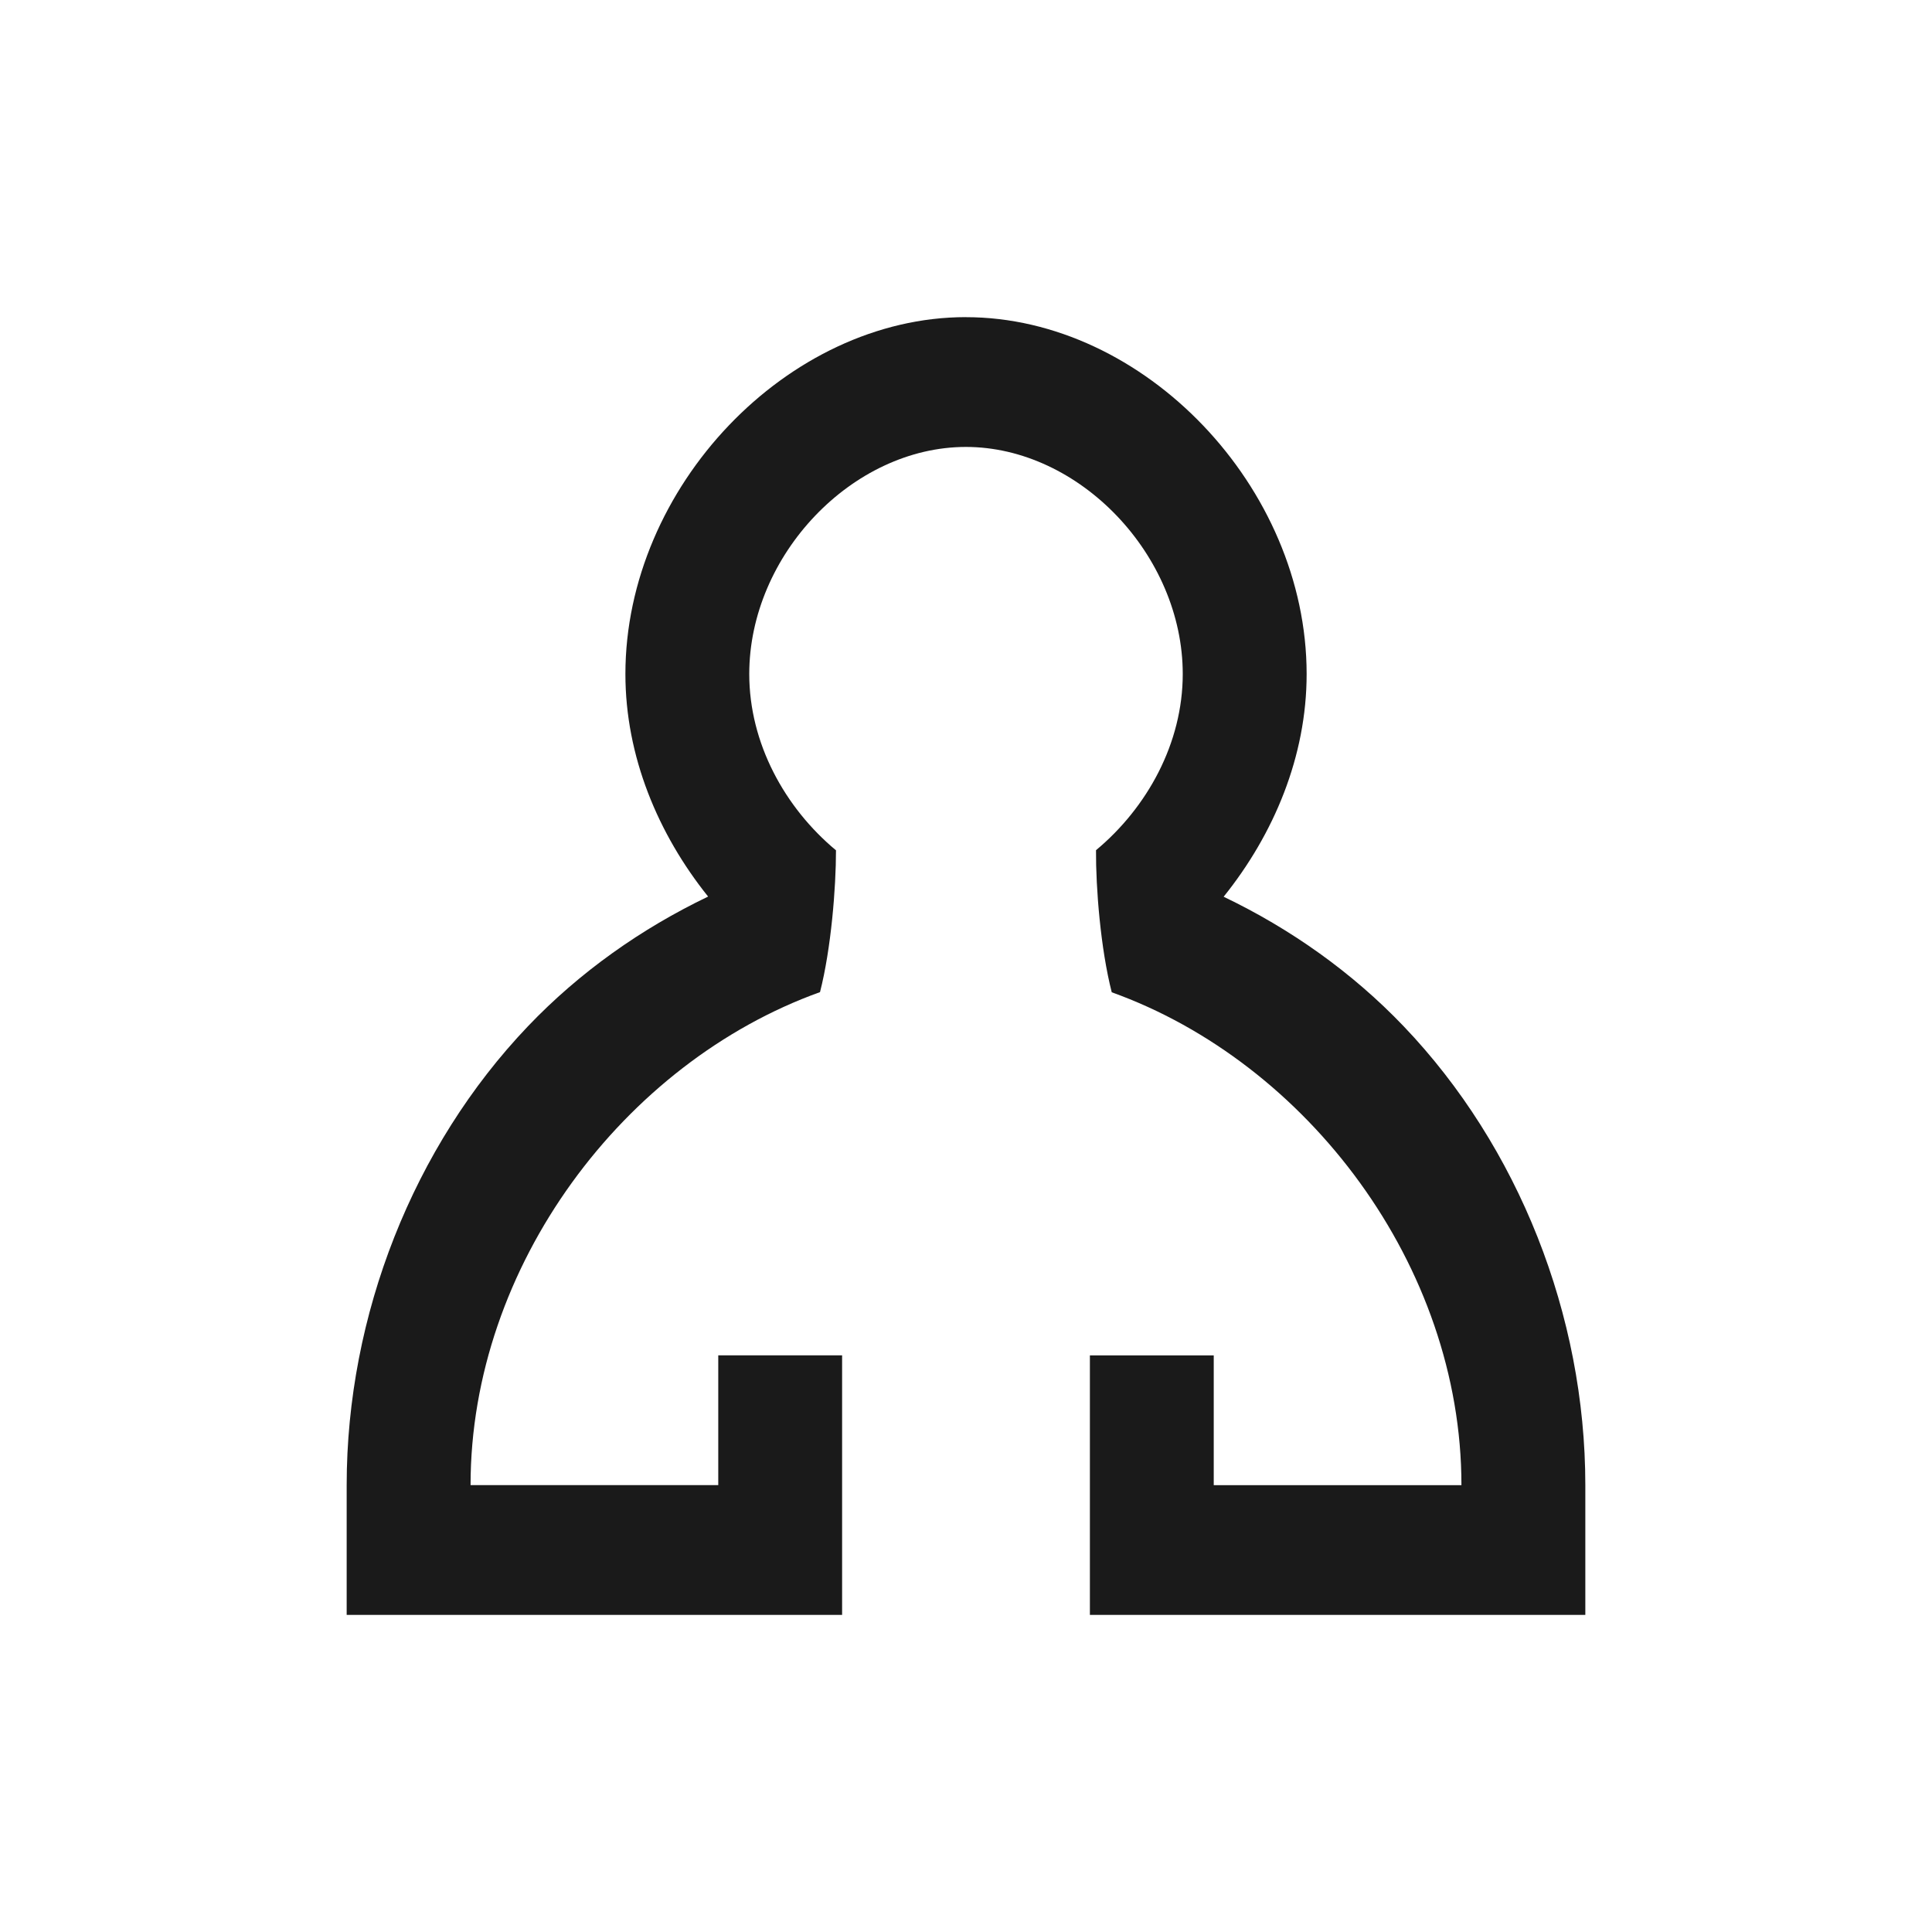
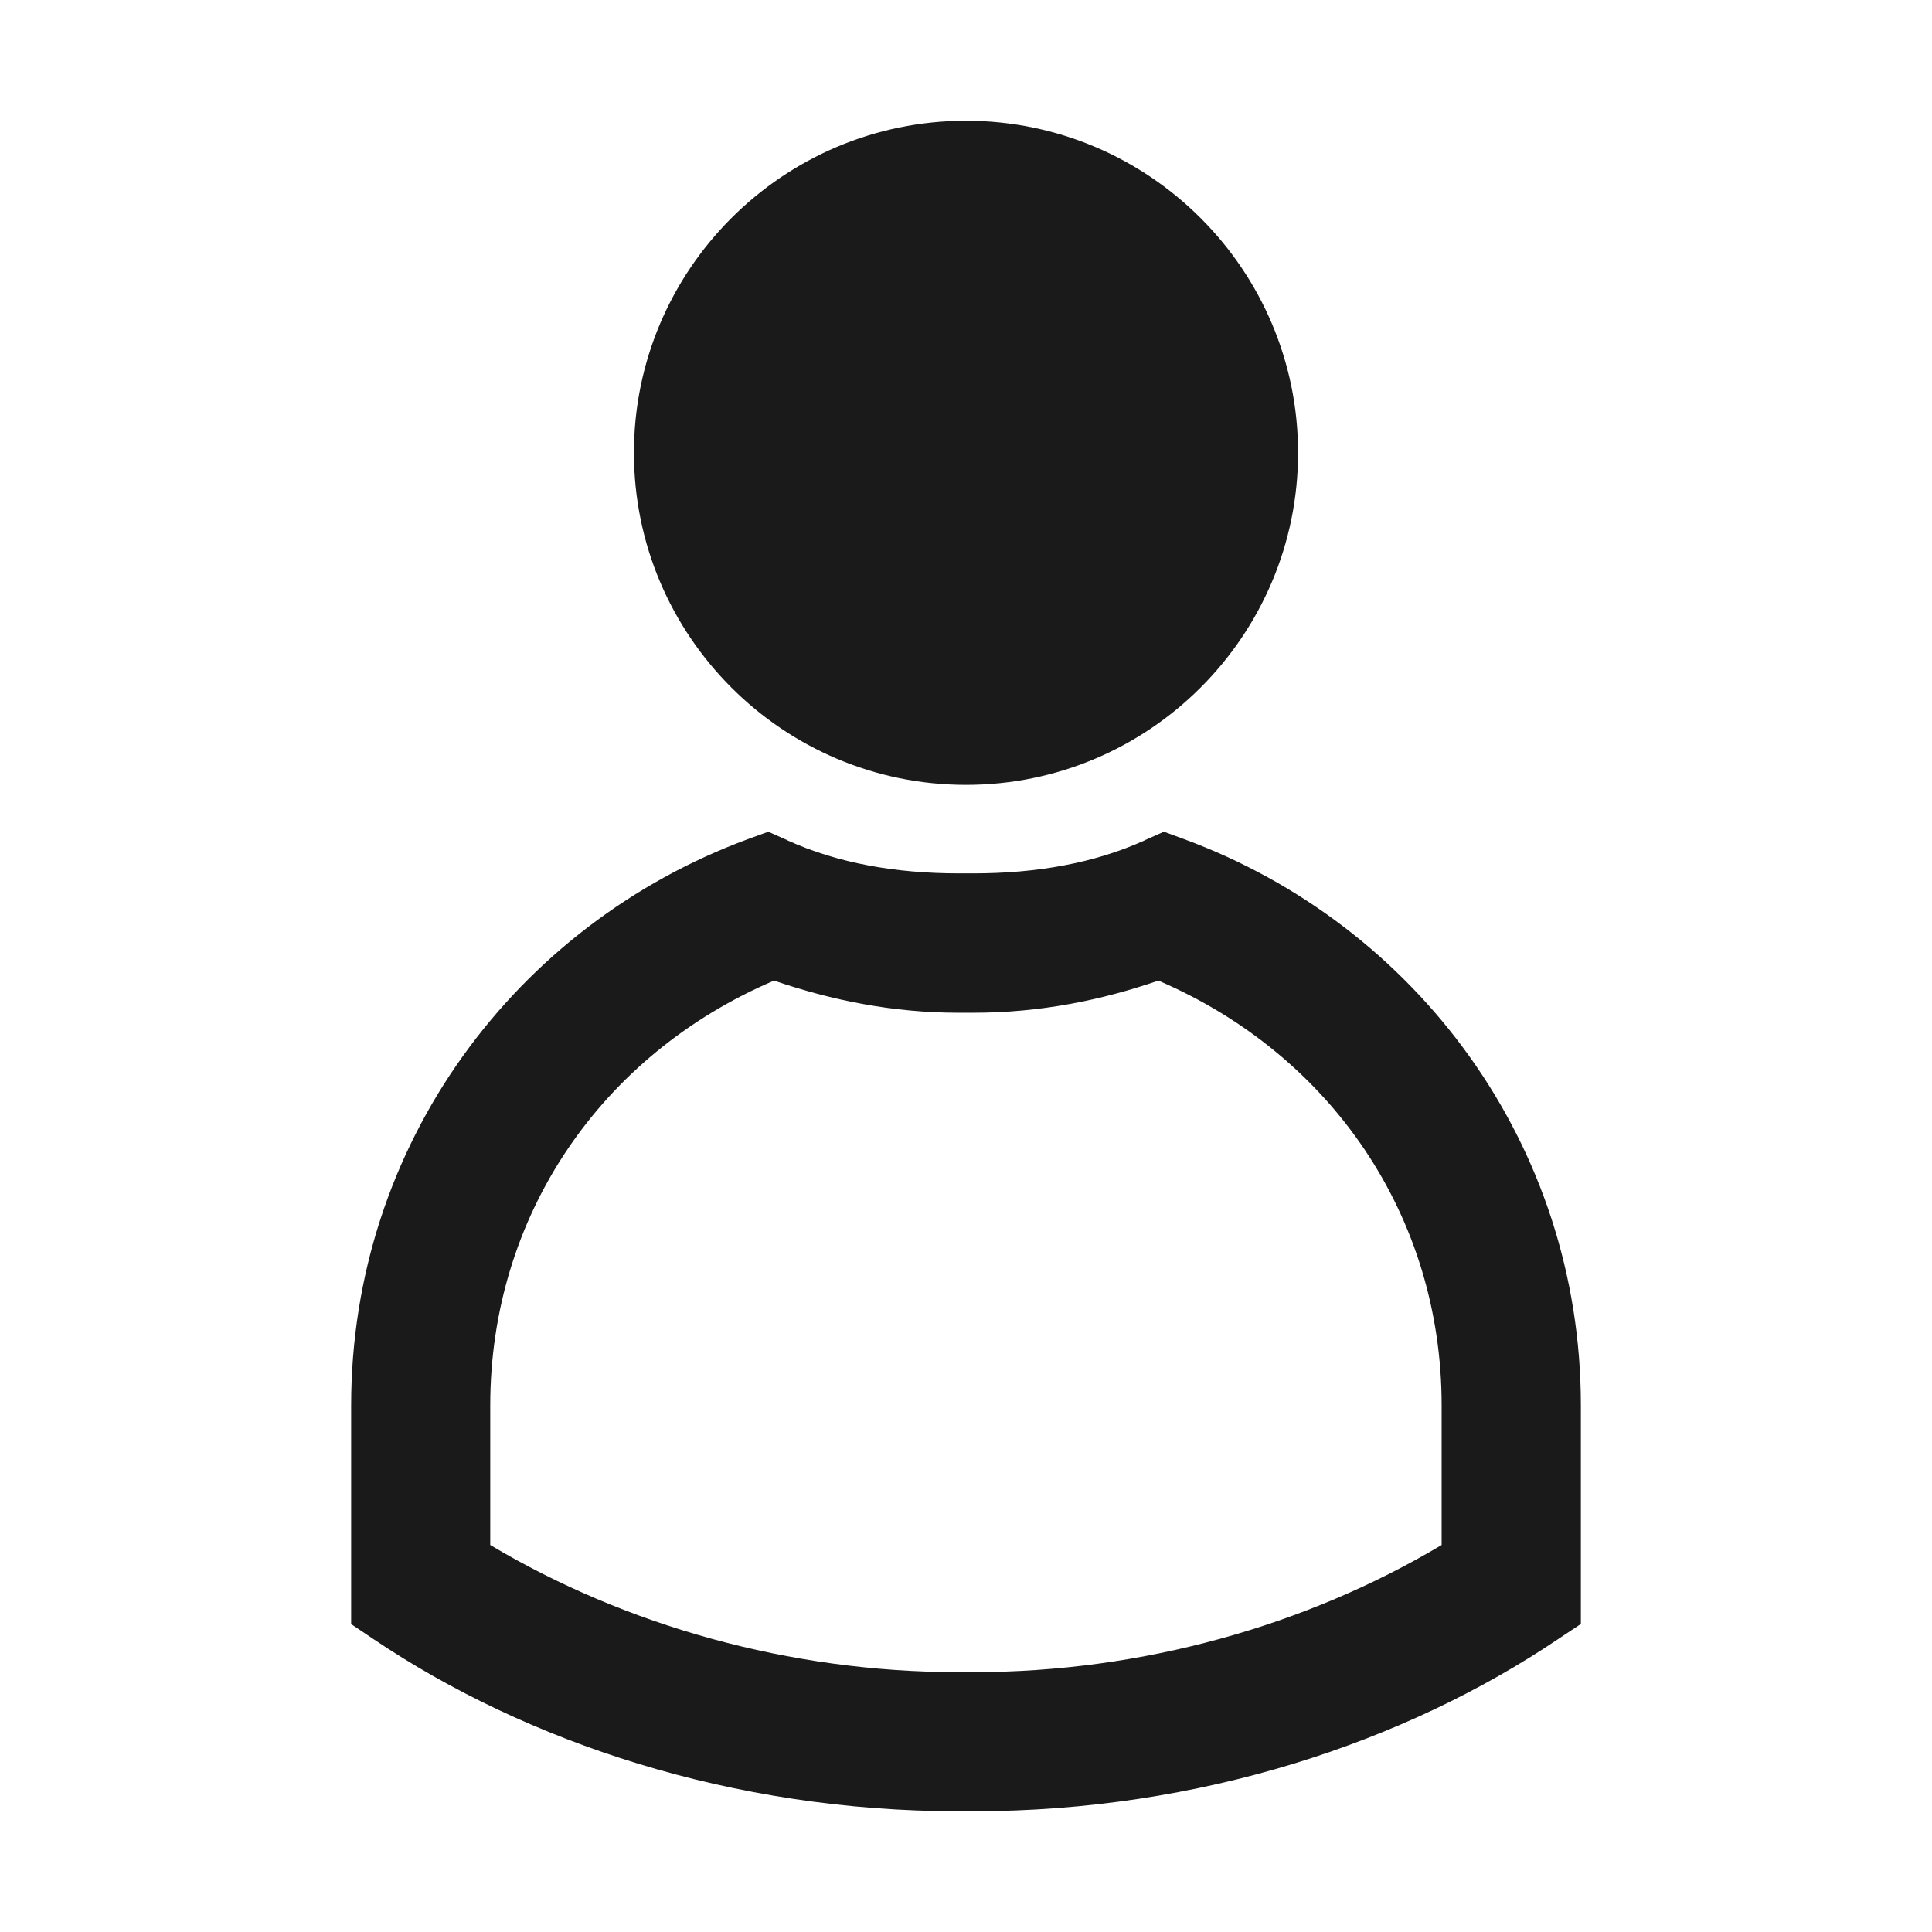
- <svg xmlns="http://www.w3.org/2000/svg" width="48" height="48" id="svg865" version="1.1">
-   <defs id="defs867" />
-   <g id="folderLayer">
-     <path style="fill:#1a1a1a;fill-opacity:1;fill-rule:evenodd;stroke:none" d="m 23.997,7.879 c -4.431,2.759e-4 -8.459,4.224 -8.459,8.867 0,2.04 0.808,3.974 2.055,5.529 -1.657,0.795 -3.19,1.874 -4.478,3.224 -2.846,2.984 -4.502,7.178 -4.502,11.398 l 0,3.224 12.309,0 0,-3.224 0,-3.224 -3.077,0 0,3.224 -6.154,0 c 0,-5.451 3.819,-10.502 8.682,-12.248 0.277,-1.083 0.397,-2.593 0.397,-3.523 -1.276,-1.062 -2.155,-2.665 -2.155,-4.38 0,-2.954 2.562,-5.642 5.382,-5.642 2.82,-1.76e-4 5.388,2.688 5.388,5.642 0,1.713 -0.879,3.315 -2.155,4.377 -0.006,0.932 0.113,2.443 0.391,3.53 4.863,1.747 8.688,6.795 8.688,12.245 l -6.154,0 0,-3.224 -3.077,0 0,3.224 0,3.224 3.077,0 5.698,0 3.209,0 0.325,0 0,-3.224 c 0,-4.221 -1.661,-8.414 -4.511,-11.398 -1.288,-1.349 -2.819,-2.427 -4.475,-3.221 1.251,-1.556 2.062,-3.491 2.062,-5.532 0,-4.643 -4.034,-8.867 -8.465,-8.867 z" id="folderGlyph-6" />
+ <svg xmlns="http://www.w3.org/2000/svg" width="16" height="16" id="svg4359" version="1.1">
+   <defs id="defs4361">
+     <linearGradient id="linearGradient4103">
+       <stop style="stop-color:#bdecfb;stop-opacity:1" offset="0" id="stop4105" />
+       <stop style="stop-color:#f5feff;stop-opacity:1" offset="1" id="stop4107" />
+     </linearGradient>
+     <linearGradient id="linearGradient4314">
+       <stop style="stop-color:#ff4b00;stop-opacity:1" offset="0" id="stop4316" />
+       <stop style="stop-color:#ff5500;stop-opacity:1" offset="1" id="stop4318" />
+     </linearGradient>
+     <linearGradient id="linearGradient5020-1">
+       <stop id="stop5022-6" offset="0" style="stop-color:#0da8db;stop-opacity:1" />
+       <stop id="stop5024-0" offset="1" style="stop-color:#1fe1fb;stop-opacity:1" />
+     </linearGradient>
+   </defs>
+   <g id="layer1" transform="translate(-3,-29)">
+     <path style="color:#000000;font-style:normal;font-variant:normal;font-weight:normal;font-stretch:normal;font-size:medium;line-height:normal;font-family:Sans;-inkscape-font-specification:Sans;text-indent:0;text-align:start;text-decoration:none;text-decoration-line:none;letter-spacing:normal;word-spacing:normal;text-transform:none;direction:ltr;block-progression:tb;writing-mode:lr-tb;baseline-shift:baseline;text-anchor:start;display:inline;overflow:visible;visibility:visible;fill:#1a1a1a;fill-opacity:1;stroke:none;stroke-width:3;marker:none;enable-background:accumulate" d="m 11,30 c -1.516,0 -2.75,1.234 -2.75,2.75 0,1.516 1.234,2.75 2.75,2.75 1.516,0 2.75,-1.234 2.75,-2.75 C 13.75,31.234 12.516,30 11,30 Z" id="path5" />
+     <path style="color:#000000;font-style:normal;font-variant:normal;font-weight:normal;font-stretch:normal;font-size:medium;line-height:normal;font-family:Sans;-inkscape-font-specification:Sans;text-indent:0;text-align:start;text-decoration:none;text-decoration-line:none;text-decoration-style:solid;text-decoration-color:#000000;letter-spacing:normal;word-spacing:normal;text-transform:none;direction:ltr;block-progression:tb;writing-mode:lr-tb;baseline-shift:baseline;text-anchor:start;white-space:normal;clip-rule:nonzero;display:inline;overflow:visible;visibility:visible;opacity:1;isolation:auto;mix-blend-mode:normal;color-interpolation:sRGB;color-interpolation-filters:linearRGB;solid-color:#000000;solid-opacity:1;fill:#1a1a1a;fill-opacity:1;fill-rule:nonzero;stroke:none;stroke-width:0.4;stroke-linecap:butt;stroke-linejoin:miter;stroke-miterlimit:4;stroke-dasharray:none;stroke-dashoffset:0;stroke-opacity:1;marker:none;color-rendering:auto;image-rendering:auto;shape-rendering:auto;text-rendering:auto;enable-background:accumulate" d="m 9.361,35.889 -0.076,0.027 -0.09,0.033 C 7.276,36.656 5.908,38.476 5.908,40.639 l 0,1.582 0,0.229 0.186,0.125 C 7.361,43.428 9.064,44 10.939,44 l 0.121,0 c 1.875,0 3.577,-0.572 4.844,-1.426 l 0.188,-0.125 0,-0.229 0,-1.582 c 0,-2.163 -1.368,-3.983 -3.287,-4.689 l -0.166,-0.061 -0.158,0.07 -0.002,0.002 c -0.418,0.189 -0.896,0.273 -1.418,0.273 l -0.121,0 c -0.521,0 -1,-0.084 -1.418,-0.273 l -0.002,-0.002 -0.158,-0.07 z m 0.049,1.232 c 0.469,0.16 0.975,0.266 1.529,0.266 l 0.121,0 c 0.556,0 1.062,-0.104 1.533,-0.266 1.435,0.615 2.346,1.956 2.346,3.518 l 0,1.156 c -1.119,0.667 -2.479,1.053 -3.879,1.053 l -0.121,0 c -1.4,0 -2.76,-0.386 -3.879,-1.053 l 0,-1.156 c 0,-1.563 0.912,-2.904 2.35,-3.518 z" id="path11" />
  </g>
</svg>
